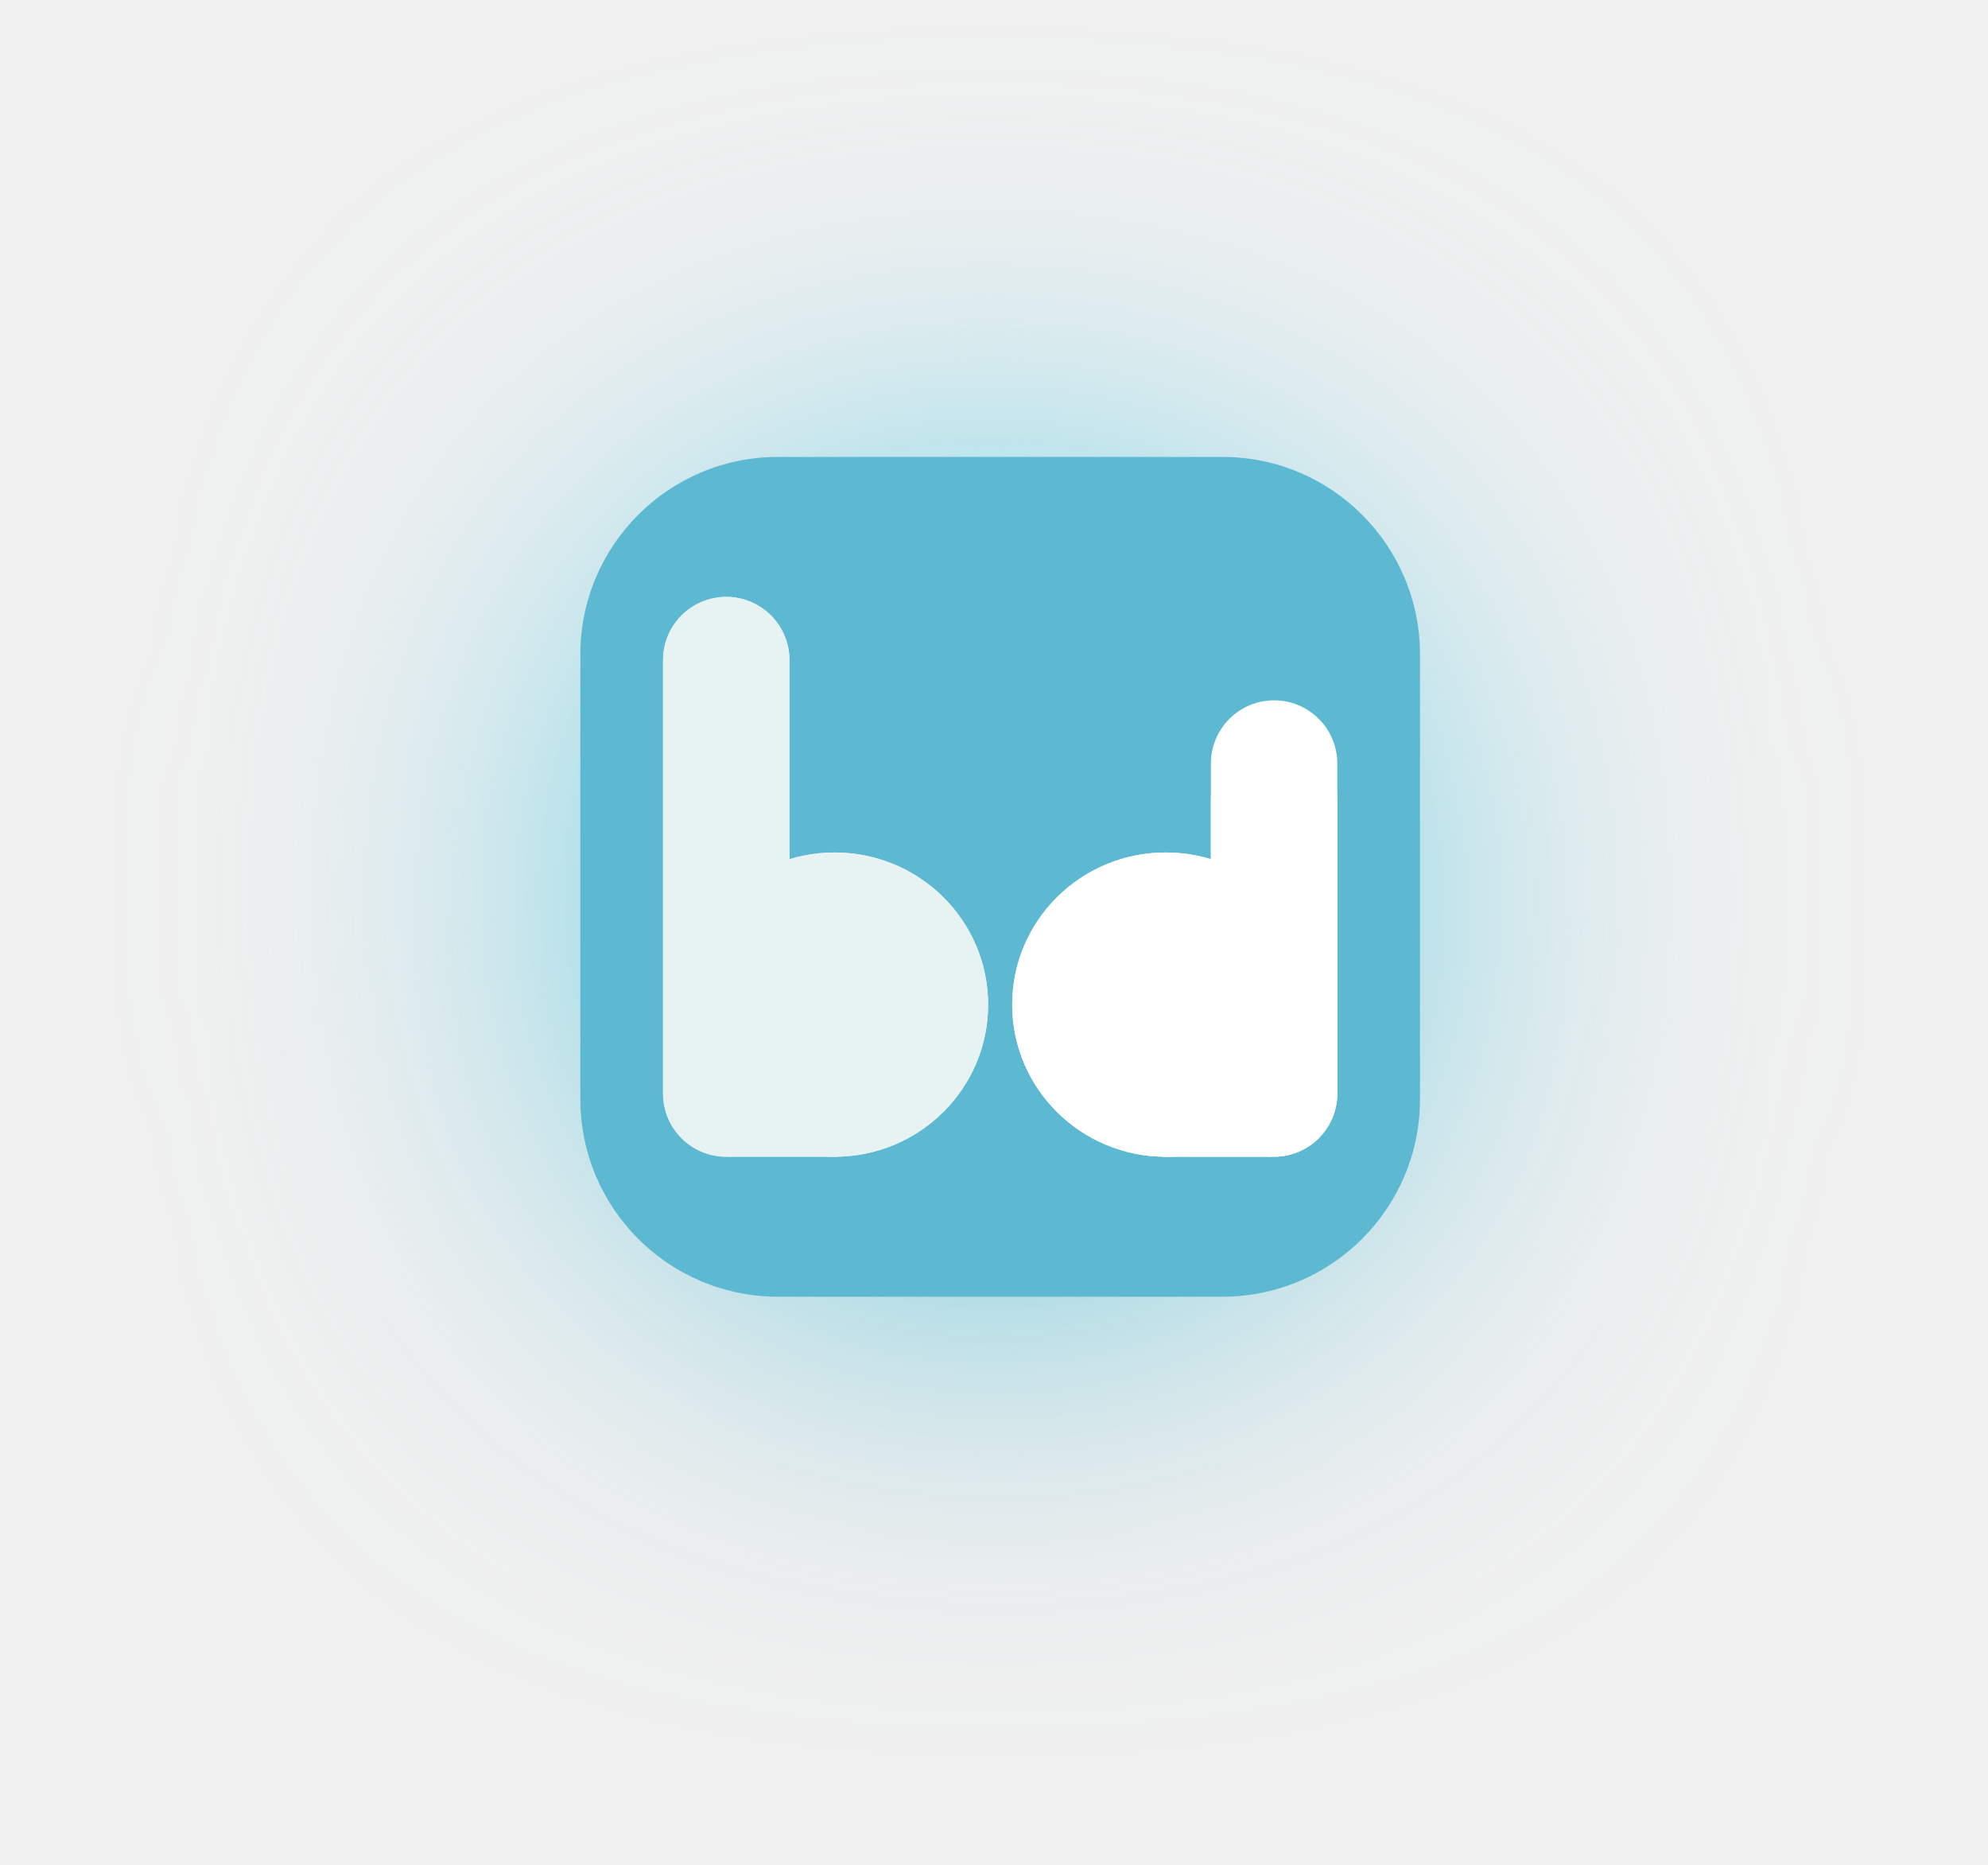
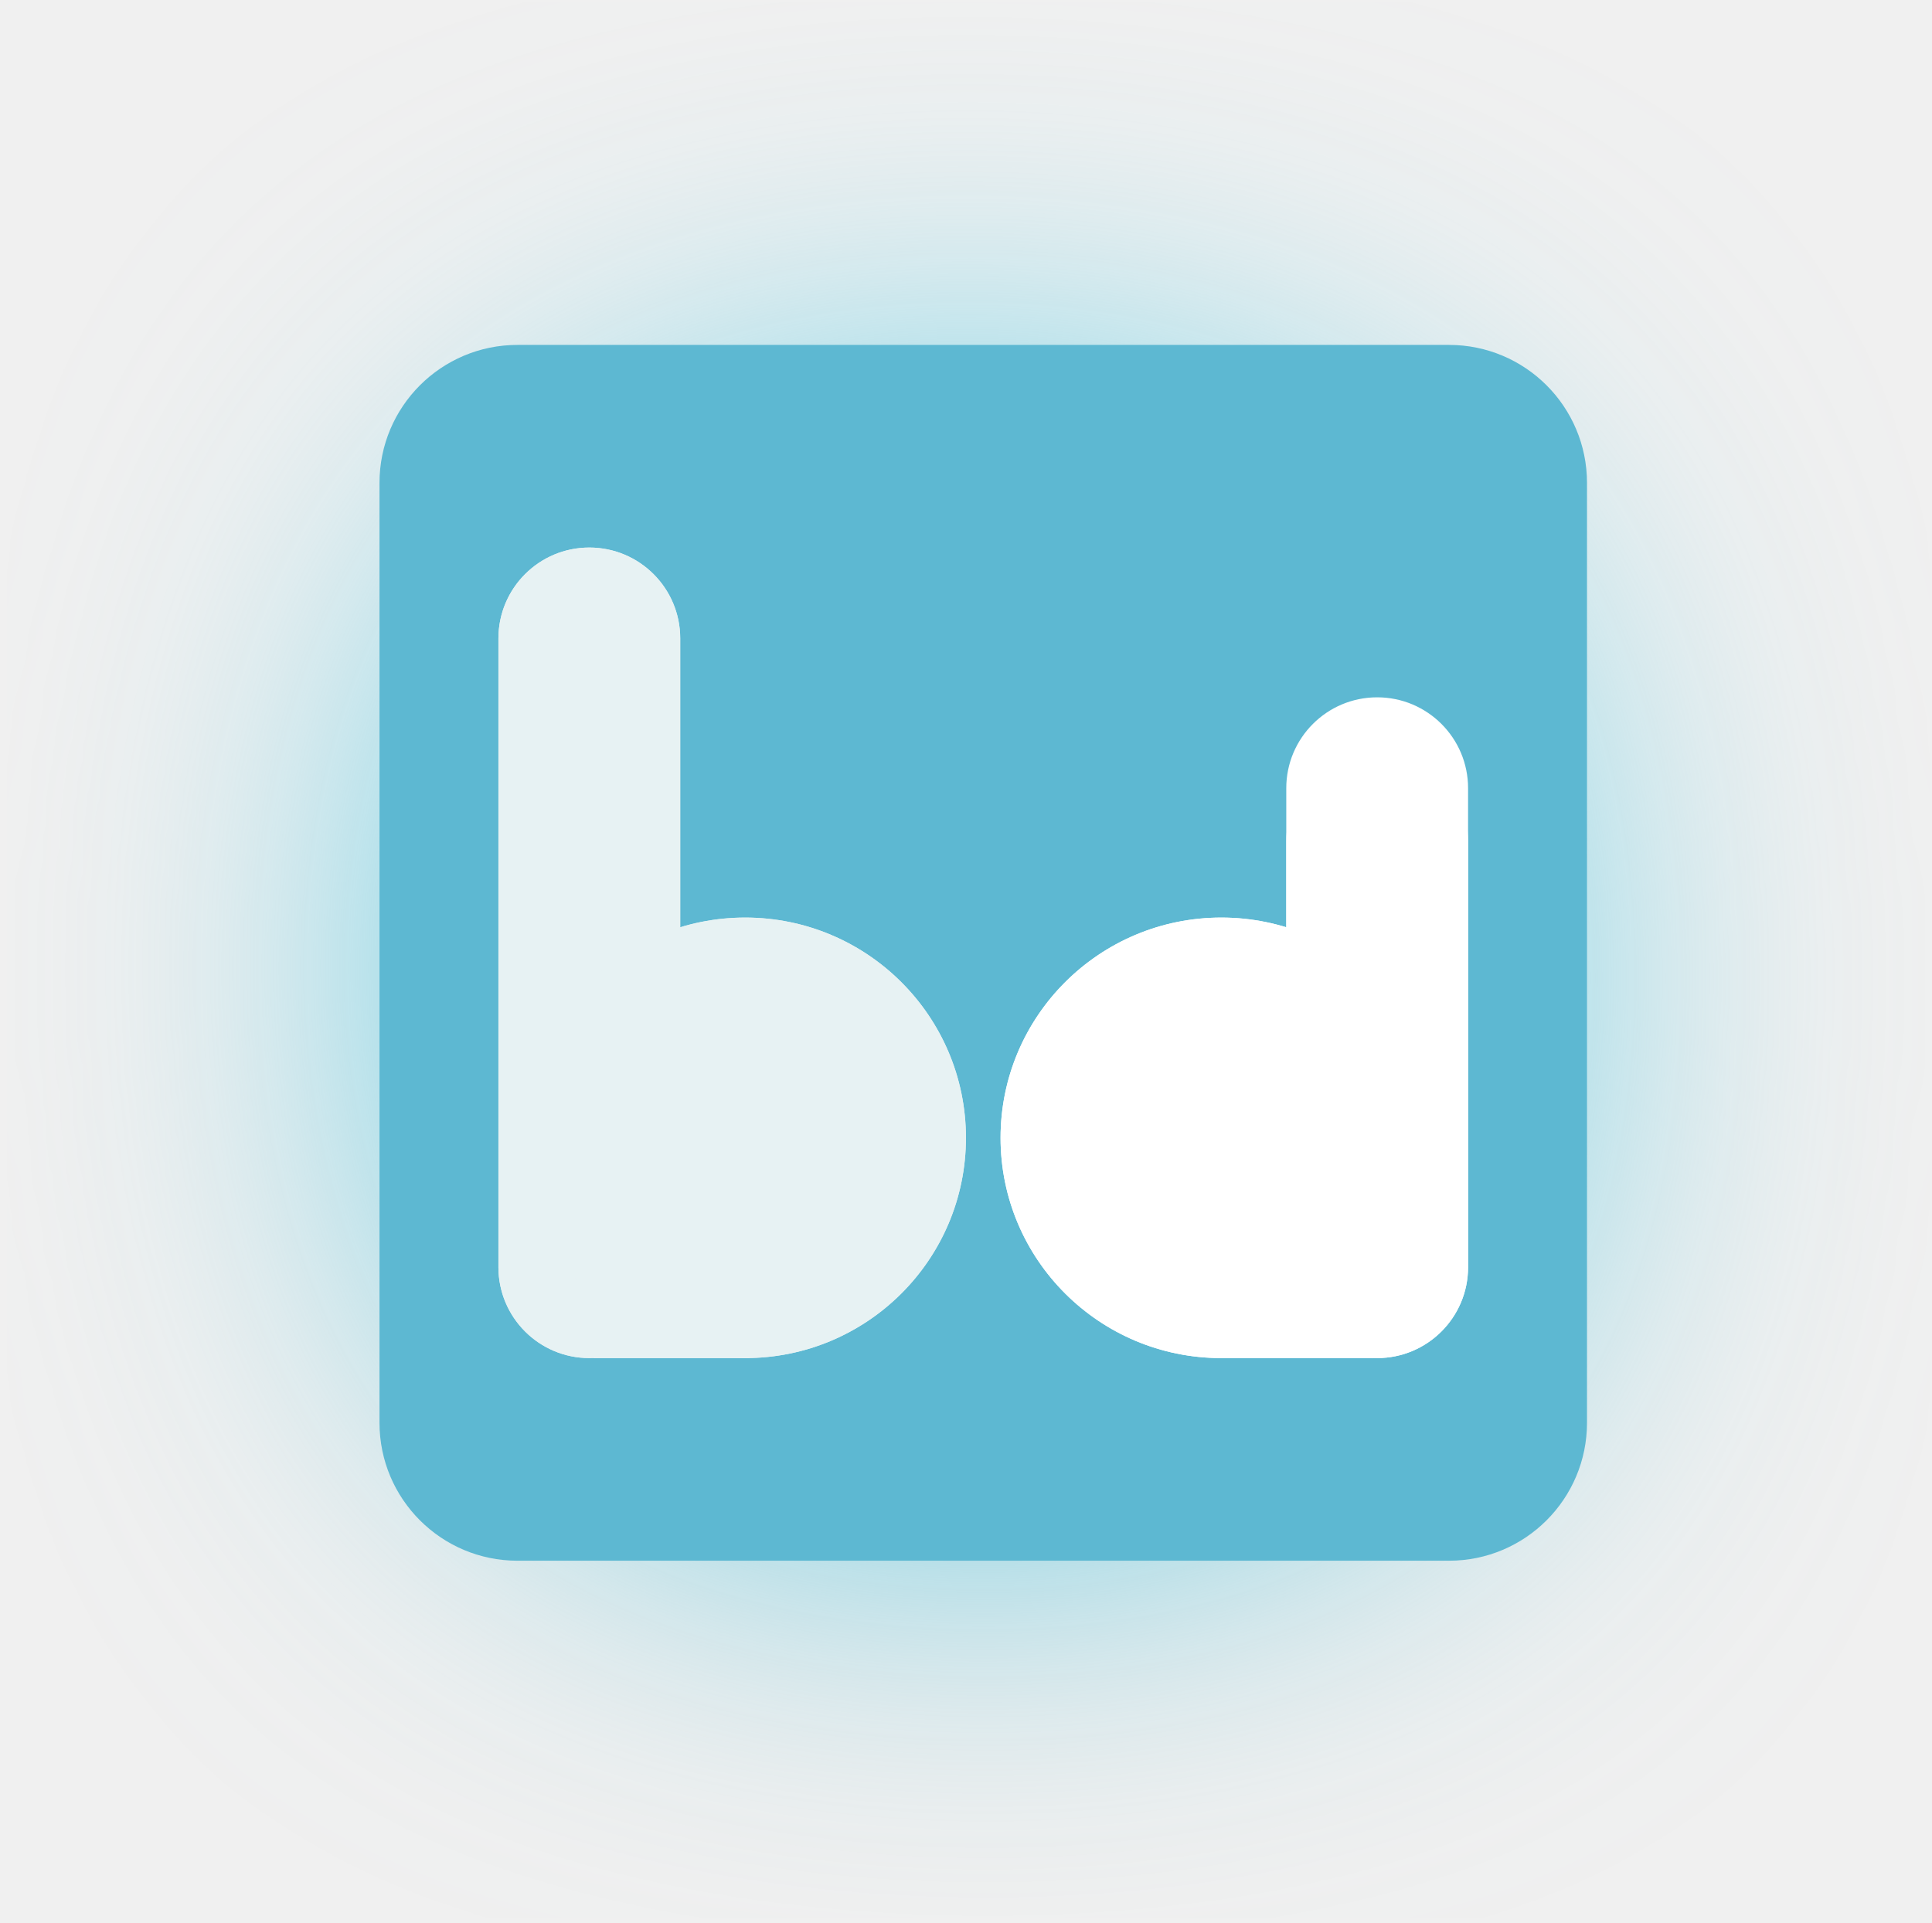
- <svg xmlns="http://www.w3.org/2000/svg" width="161" height="151" viewBox="0 0 161 151" fill="none">
-   <g filter="url(#filter0_df_2_602)">
-     <path d="M110.024 72.475C110.024 95.765 104.724 100.854 81.545 100.854C58.365 100.854 50.317 95.765 50.317 72.475C50.317 49.186 56.367 41.976 79.546 41.976C104.778 41.976 110.024 49.186 110.024 72.475Z" fill="#54CBE5" />
+ <svg xmlns="http://www.w3.org/2000/svg" width="224" height="223" viewBox="0 0 224 223" fill="none">
+   <g filter="url(#filter0_df_63_2)">
+     <path d="M173.756 113.559C173.756 161.851 162.844 172.402 115.122 172.402C67.399 172.402 50.829 161.851 50.829 113.559C50.829 65.268 63.285 50.317 111.007 50.317C162.955 50.317 173.756 65.268 173.756 113.559Z" fill="#54CBE5" />
  </g>
-   <path d="M47 53C47 44.163 54.163 37 63 37H99C107.837 37 115 44.163 115 53V89C115 97.837 107.837 105 99 105H63C54.163 105 47 97.837 47 89V53Z" fill="#5DB8D2" />
-   <path d="M53.697 53.453C53.697 50.625 55.989 48.333 58.816 48.333C61.644 48.333 63.936 50.625 63.936 53.453V88.547C63.936 91.375 61.644 93.667 58.816 93.667C55.989 93.667 53.697 91.375 53.697 88.547V53.453Z" fill="#E7F2F3" />
-   <ellipse cx="67.592" cy="81.348" rx="12.433" ry="12.319" fill="#E7F2F3" />
-   <rect x="59.06" y="76.42" width="8.776" height="17.246" fill="#E7F2F3" />
-   <path d="M53.697 53.453C53.697 50.625 55.989 48.333 58.816 48.333C61.644 48.333 63.936 50.625 63.936 53.453V88.547C63.936 91.375 61.644 93.667 58.816 93.667C55.989 93.667 53.697 91.375 53.697 88.547V53.453Z" fill="#E7F2F3" />
-   <ellipse cx="67.592" cy="81.348" rx="12.433" ry="12.319" fill="#E7F2F3" />
-   <rect x="59.06" y="76.42" width="8.776" height="17.246" fill="#E7F2F3" />
-   <path d="M108.303 61.83C108.303 59.002 106.011 56.71 103.184 56.71C100.356 56.71 98.064 59.002 98.064 61.83V88.547C98.064 91.375 100.356 93.667 103.184 93.667C106.011 93.667 108.303 91.375 108.303 88.547V61.83Z" fill="white" />
-   <ellipse cx="12.433" cy="12.319" rx="12.433" ry="12.319" transform="matrix(-1 0 0 1 106.84 69.029)" fill="white" />
-   <rect width="8.776" height="17.246" transform="matrix(-1 0 0 1 102.94 76.4203)" fill="white" />
-   <path d="M108.303 64.786C108.303 61.959 106.011 59.667 103.184 59.667C100.356 59.667 98.064 61.959 98.064 64.786V88.547C98.064 91.375 100.356 93.667 103.184 93.667C106.011 93.667 108.303 91.375 108.303 88.547V64.786Z" fill="white" />
-   <ellipse cx="12.433" cy="12.319" rx="12.433" ry="12.319" transform="matrix(-1 0 0 1 106.84 69.029)" fill="white" />
-   <rect width="8.776" height="17.246" transform="matrix(-1 0 0 1 102.94 76.4203)" fill="white" />
+   <path d="M44 56C44 47.163 51.163 40 60 40H168C176.837 40 184 47.163 184 56V165C184 173.837 176.837 181 168 181H60C51.163 181 44 173.837 44 165V56Z" fill="#5DB8D2" />
+   <path d="M57.788 74.04C57.788 68.219 62.507 63.5 68.328 63.5V63.5C74.149 63.5 78.867 68.219 78.867 74.04V146.96C78.867 152.781 74.149 157.5 68.328 157.5V157.5C62.507 157.5 57.788 152.781 57.788 146.96V74.04Z" fill="#E7F2F3" />
+   <ellipse cx="86.396" cy="131.957" rx="25.597" ry="25.544" fill="#E7F2F3" />
+   <rect x="68.829" y="121.739" width="18.068" height="35.761" fill="#E7F2F3" />
+   <path d="M57.788 74.04C57.788 68.219 62.507 63.5 68.328 63.5V63.5C74.149 63.5 78.867 68.219 78.867 74.04V146.96C78.867 152.781 74.149 157.5 68.328 157.5V157.5C62.507 157.5 57.788 152.781 57.788 146.96V74.04Z" fill="#E7F2F3" />
+   <ellipse cx="86.396" cy="131.957" rx="25.597" ry="25.544" fill="#E7F2F3" />
+   <rect x="68.829" y="121.739" width="18.068" height="35.761" fill="#E7F2F3" />
+   <path d="M170.212 91.409C170.212 85.588 165.493 80.87 159.672 80.87V80.87C153.851 80.87 149.133 85.588 149.133 91.409V146.96C149.133 152.781 153.851 157.5 159.672 157.5V157.5C165.493 157.5 170.212 152.781 170.212 146.96V91.409Z" fill="white" />
+   <ellipse cx="25.597" cy="25.544" rx="25.597" ry="25.544" transform="matrix(-1 0 0 1 167.201 106.413)" fill="white" />
+   <rect width="18.068" height="35.761" transform="matrix(-1 0 0 1 159.17 121.739)" fill="white" />
+   <path d="M170.212 97.54C170.212 91.719 165.493 87 159.672 87V87C153.851 87 149.133 91.719 149.133 97.54V146.96C149.133 152.781 153.851 157.5 159.672 157.5V157.5C165.493 157.5 170.212 152.781 170.212 146.96V97.54Z" fill="white" />
+   <ellipse cx="25.597" cy="25.544" rx="25.597" ry="25.544" transform="matrix(-1 0 0 1 167.201 106.413)" fill="white" />
+   <rect width="18.068" height="35.761" transform="matrix(-1 0 0 1 159.17 121.739)" fill="white" />
  <defs>
-     <filter id="filter0_df_2_602" x="0.317" y="-8.024" width="159.707" height="158.878" filterUnits="userSpaceOnUse" color-interpolation-filters="sRGB">
+     <filter id="filter0_df_63_2" x="0.829" y="0.317" width="222.927" height="222.085" filterUnits="userSpaceOnUse" color-interpolation-filters="sRGB">
      <feFlood flood-opacity="0" result="BackgroundImageFix" />
      <feColorMatrix in="SourceAlpha" type="matrix" values="0 0 0 0 0 0 0 0 0 0 0 0 0 0 0 0 0 0 127 0" result="hardAlpha" />
      <feOffset dy="4" />
      <feGaussianBlur stdDeviation="2" />
      <feComposite in2="hardAlpha" operator="out" />
      <feColorMatrix type="matrix" values="0 0 0 0 0 0 0 0 0 0 0 0 0 0 0 0 0 0 0.25 0" />
-       <feBlend mode="normal" in2="BackgroundImageFix" result="effect1_dropShadow_2_602" />
-       <feBlend mode="normal" in="SourceGraphic" in2="effect1_dropShadow_2_602" result="shape" />
-       <feGaussianBlur stdDeviation="25" result="effect2_foregroundBlur_2_602" />
+       <feBlend mode="normal" in2="BackgroundImageFix" result="effect1_dropShadow_63_2" />
+       <feBlend mode="normal" in="SourceGraphic" in2="effect1_dropShadow_63_2" result="shape" />
+       <feGaussianBlur stdDeviation="25" result="effect2_foregroundBlur_63_2" />
    </filter>
  </defs>
</svg>
